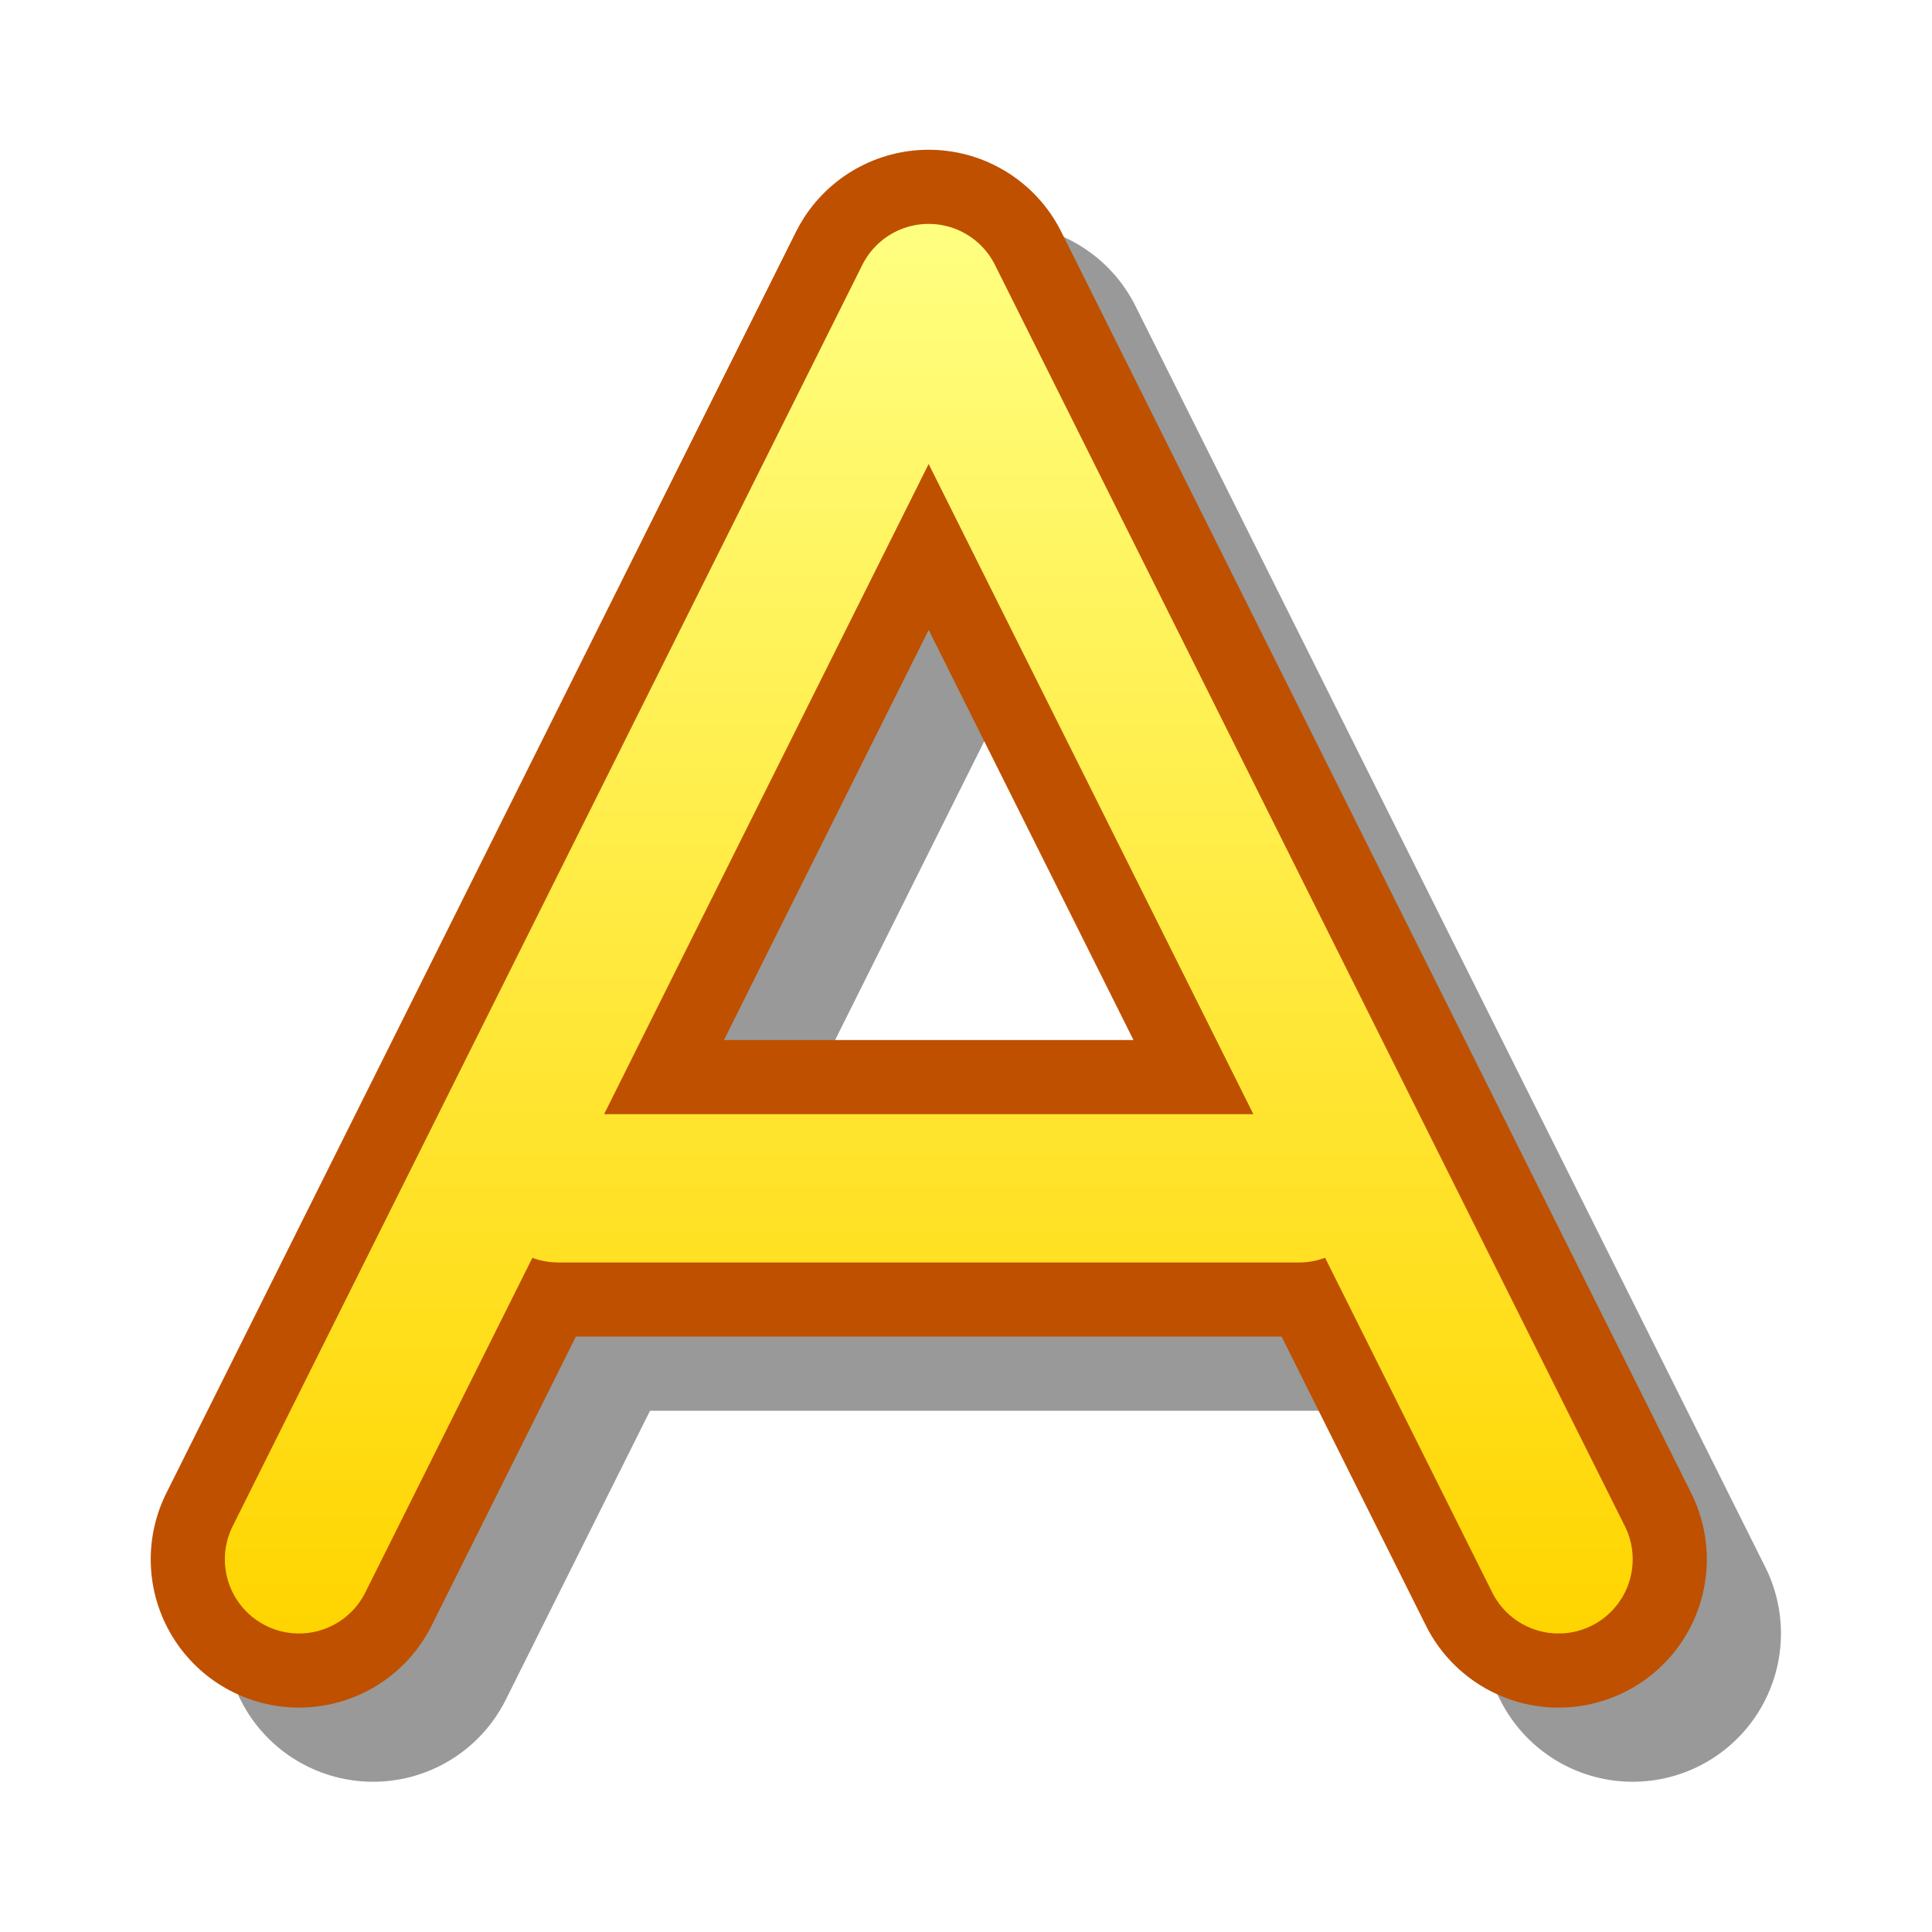
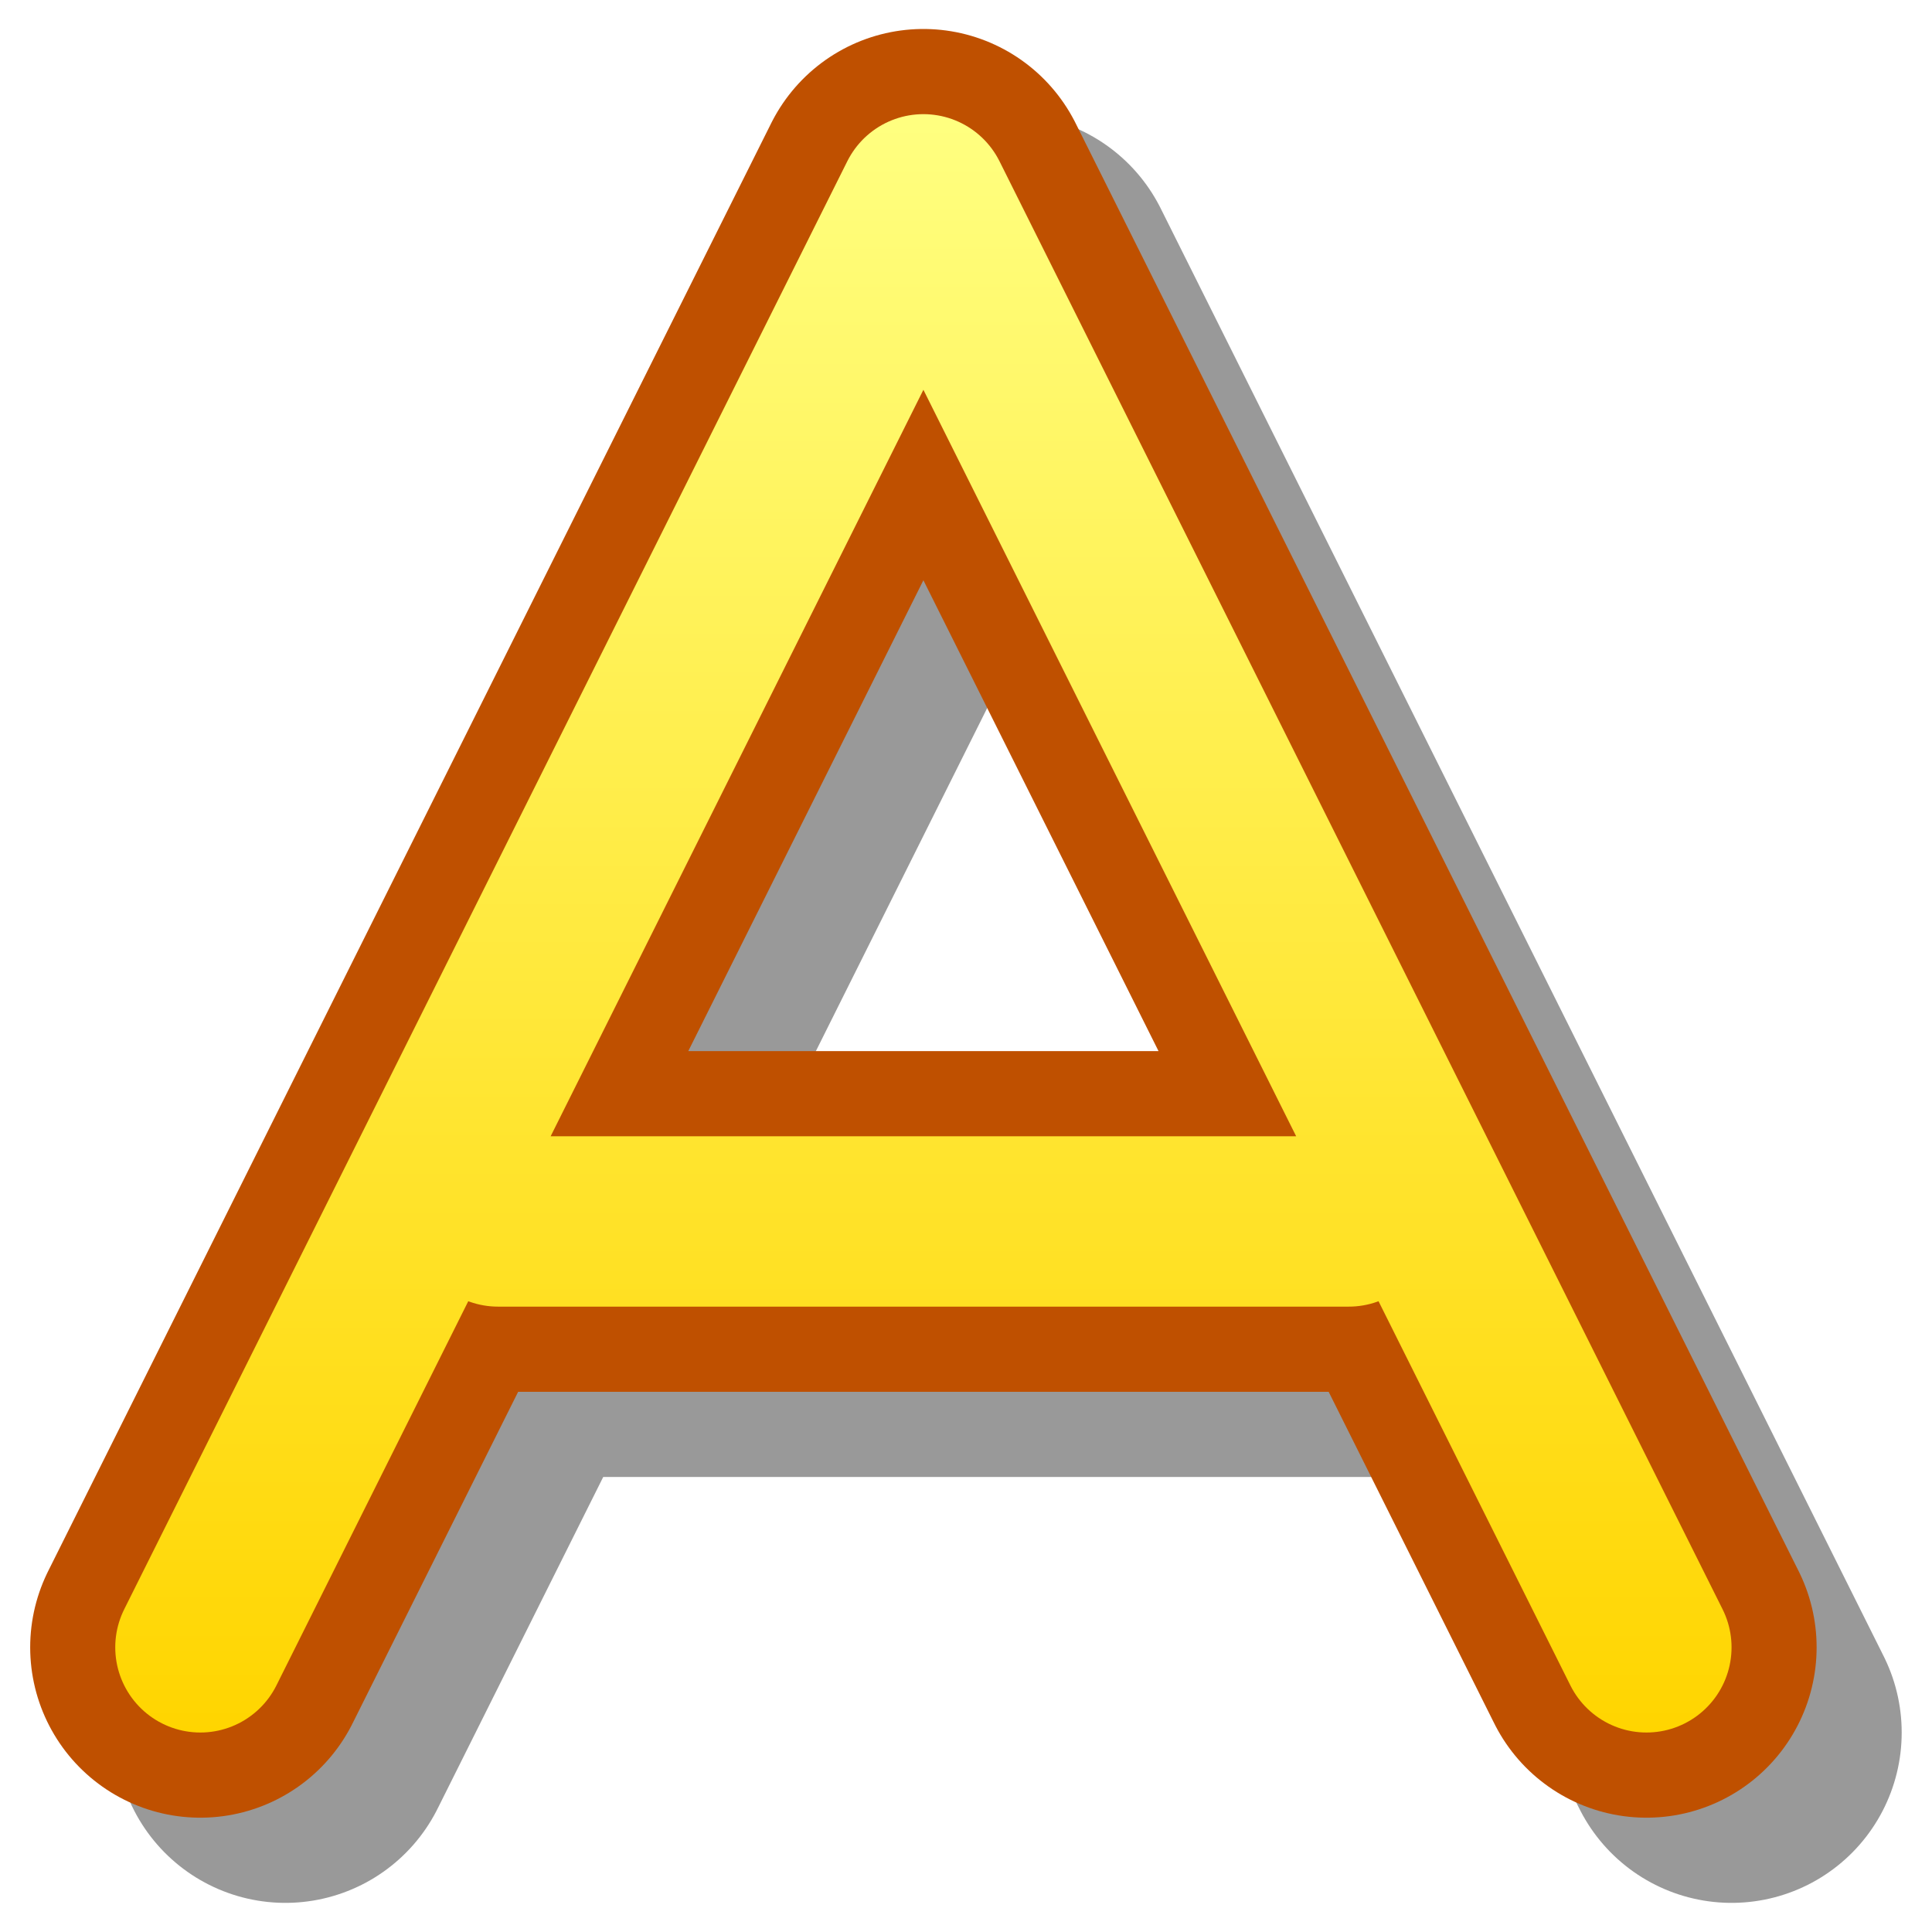
<svg xmlns="http://www.w3.org/2000/svg" version="1.1" width="64" height="64" color-interpolation="linearRGB">
  <g>
-     <path style="fill:none; stroke:#000000; stroke-opacity:0.4; stroke-width:11.279; stroke-linecap:round; stroke-linejoin:round" d="M9.45 57.39L33.4 9.42L57.36 57.39            M19.31 43.28H47.49" transform="matrix(0.8709,0,0,0.871,4.1303,4.1242)" />
-     <path style="fill:none; stroke:#bf5000; stroke-width:11.279; stroke-linecap:round; stroke-linejoin:round" d="M6.63 54.57L30.58 6.6L54.54 54.57            M16.49 40.46H44.67" transform="matrix(0.8709,0,0,0.871,4.1303,4.1242)" />
-     <linearGradient id="gradient0" gradientUnits="userSpaceOnUse" x1="181.35" y1="3.76" x2="181.35" y2="57.39">
+     <path style="fill:none; stroke:#000000; stroke-opacity:0.4; stroke-width:8; stroke-linecap:round; stroke-linejoin:round" d="M4 38L21 4L38 38            M11 28H31" transform="matrix(1.409,0,0,1.4108,3.818,3.7815)" />
+     <path style="fill:none; stroke:#bf5000; stroke-width:8; stroke-linecap:round; stroke-linejoin:round" d="M4 38L21 4L38 38            M11 28H31" transform="matrix(1.409,0,0,1.4108,0.9998,0.9598)" />
+     <linearGradient id="gradient0" gradientUnits="userSpaceOnUse" x1="128" y1="1.99" x2="128" y2="40">
      <stop offset="0" stop-color="#ffff80" />
      <stop offset="1" stop-color="#ffd500" />
    </linearGradient>
-     <path style="fill:none; stroke:url(#gradient0); stroke-width:5.64; stroke-linecap:round; stroke-linejoin:round" d="M6.63 54.57L30.58 6.6L54.54 54.57            M16.49 40.46H44.67" transform="matrix(0.8709,0,0,0.871,4.1303,4.1242)" />
+     <path style="fill:none; stroke:url(#gradient0); stroke-width:4; stroke-linecap:round; stroke-linejoin:round" d="M4 38L21 4L38 38            M11 28H31" transform="matrix(1.409,0,0,1.4108,0.9998,0.9598)" />
  </g>
</svg>
